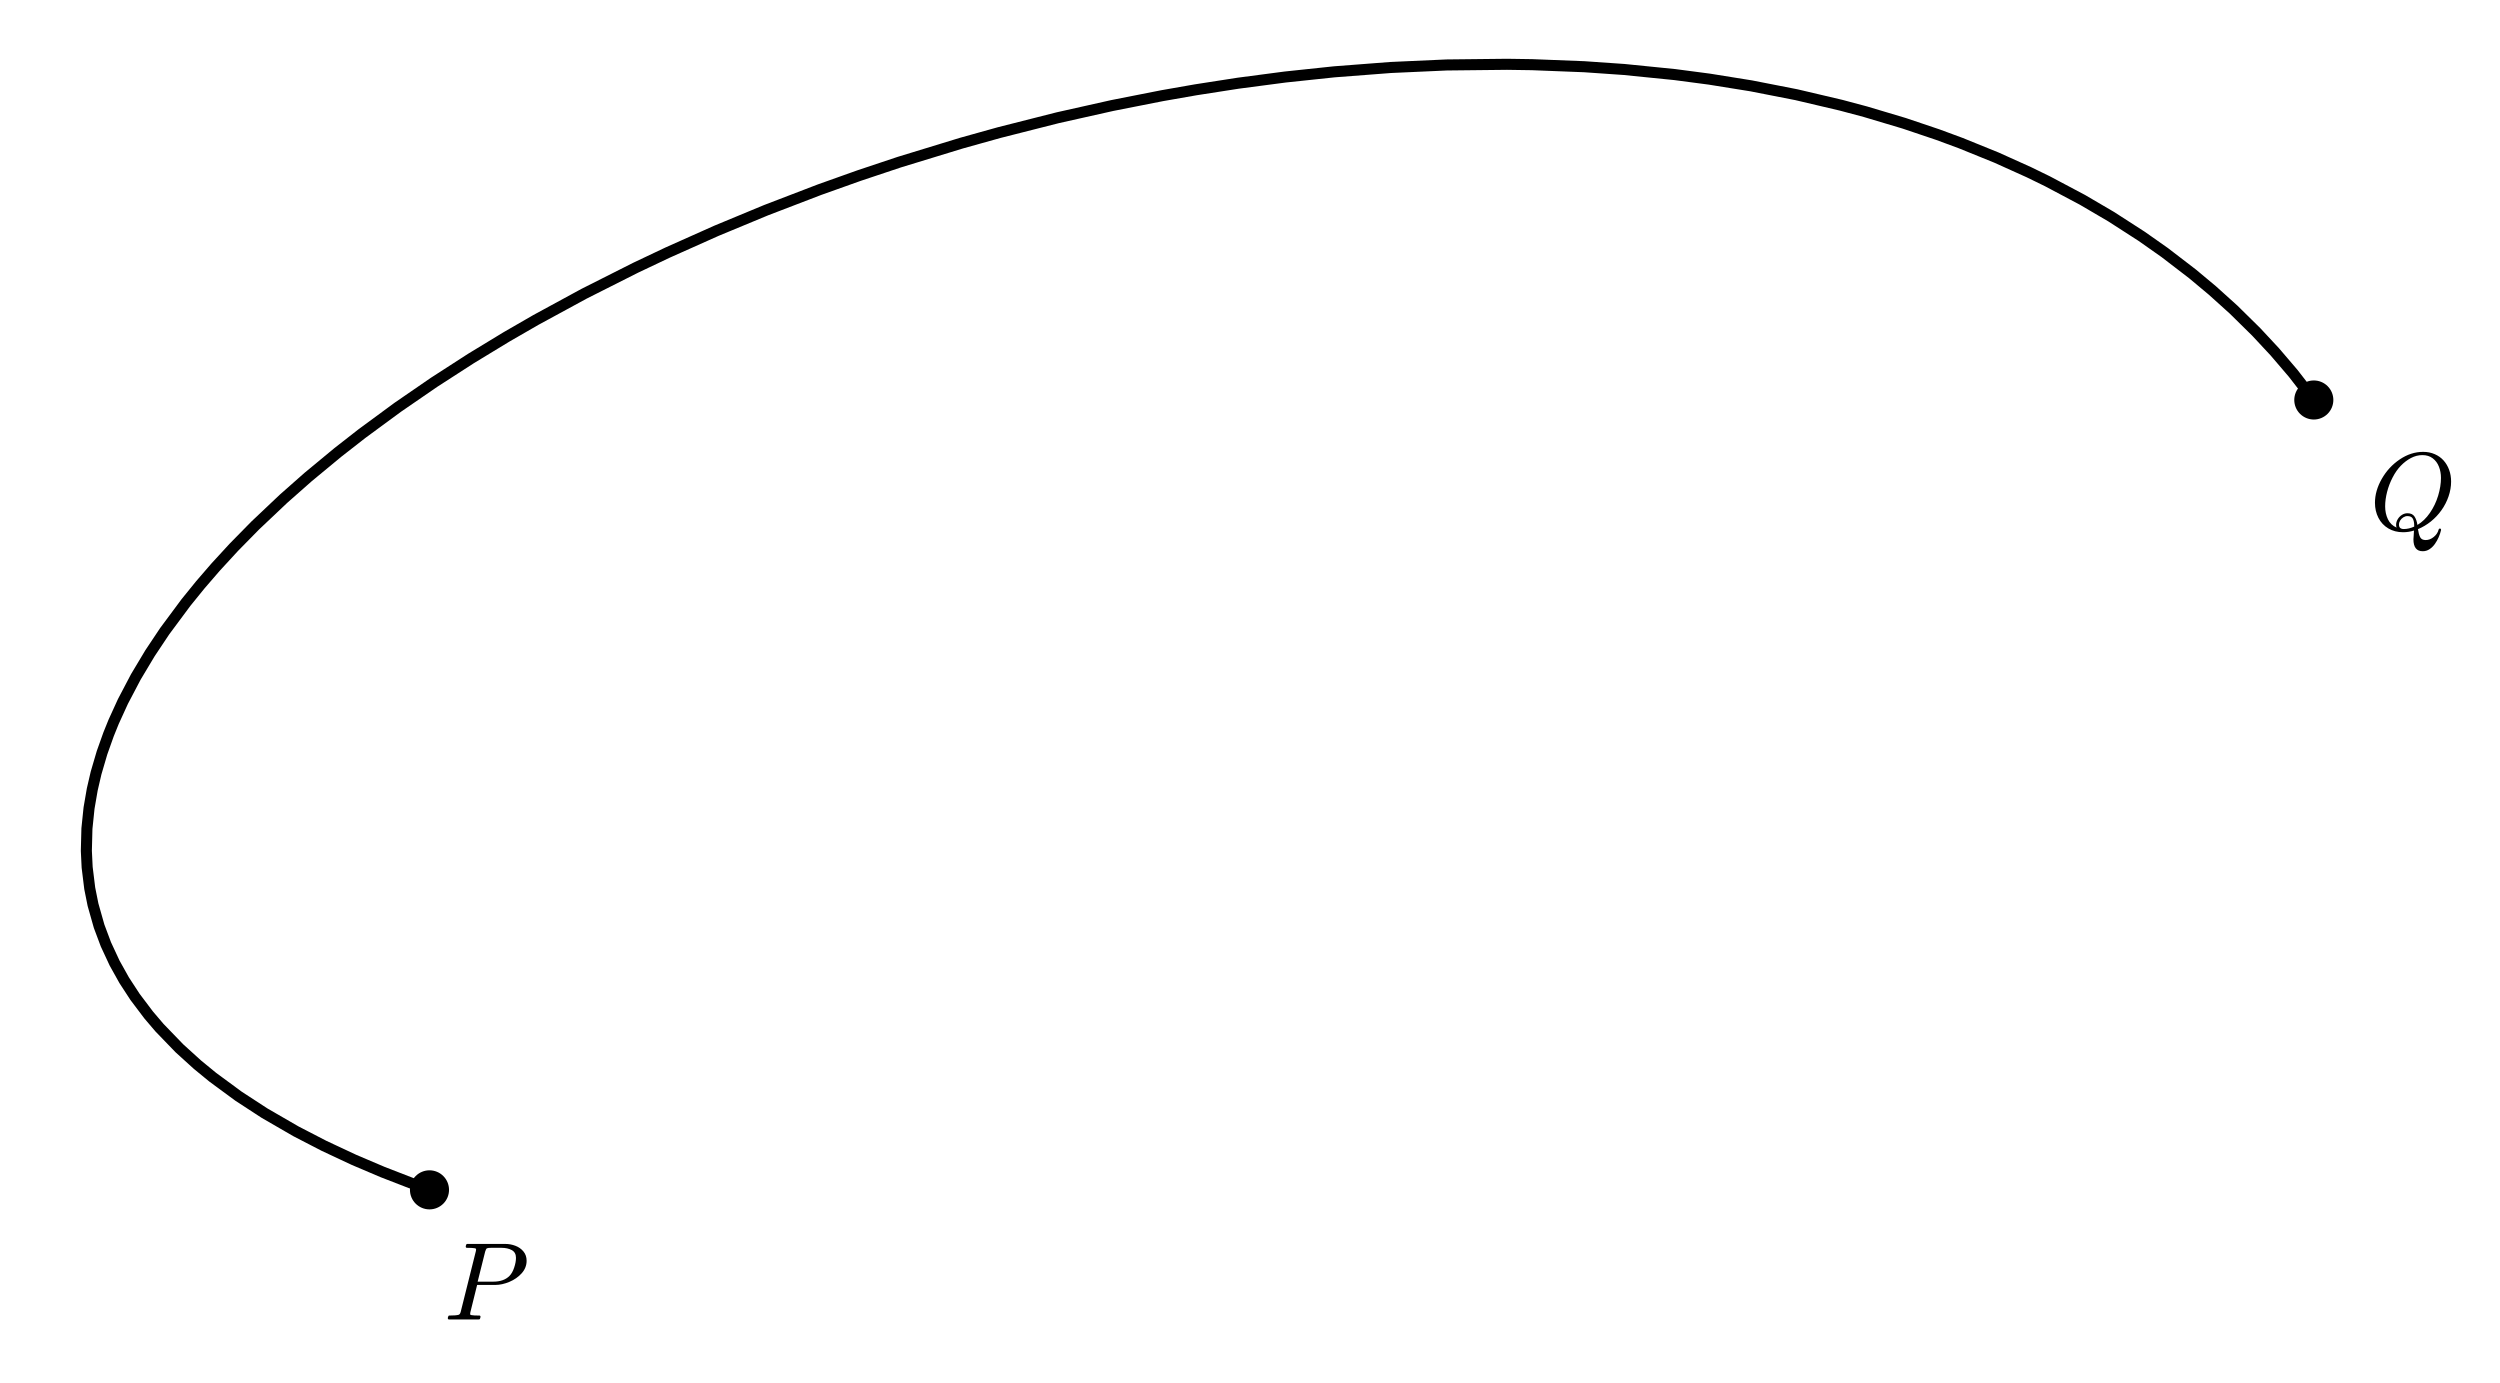
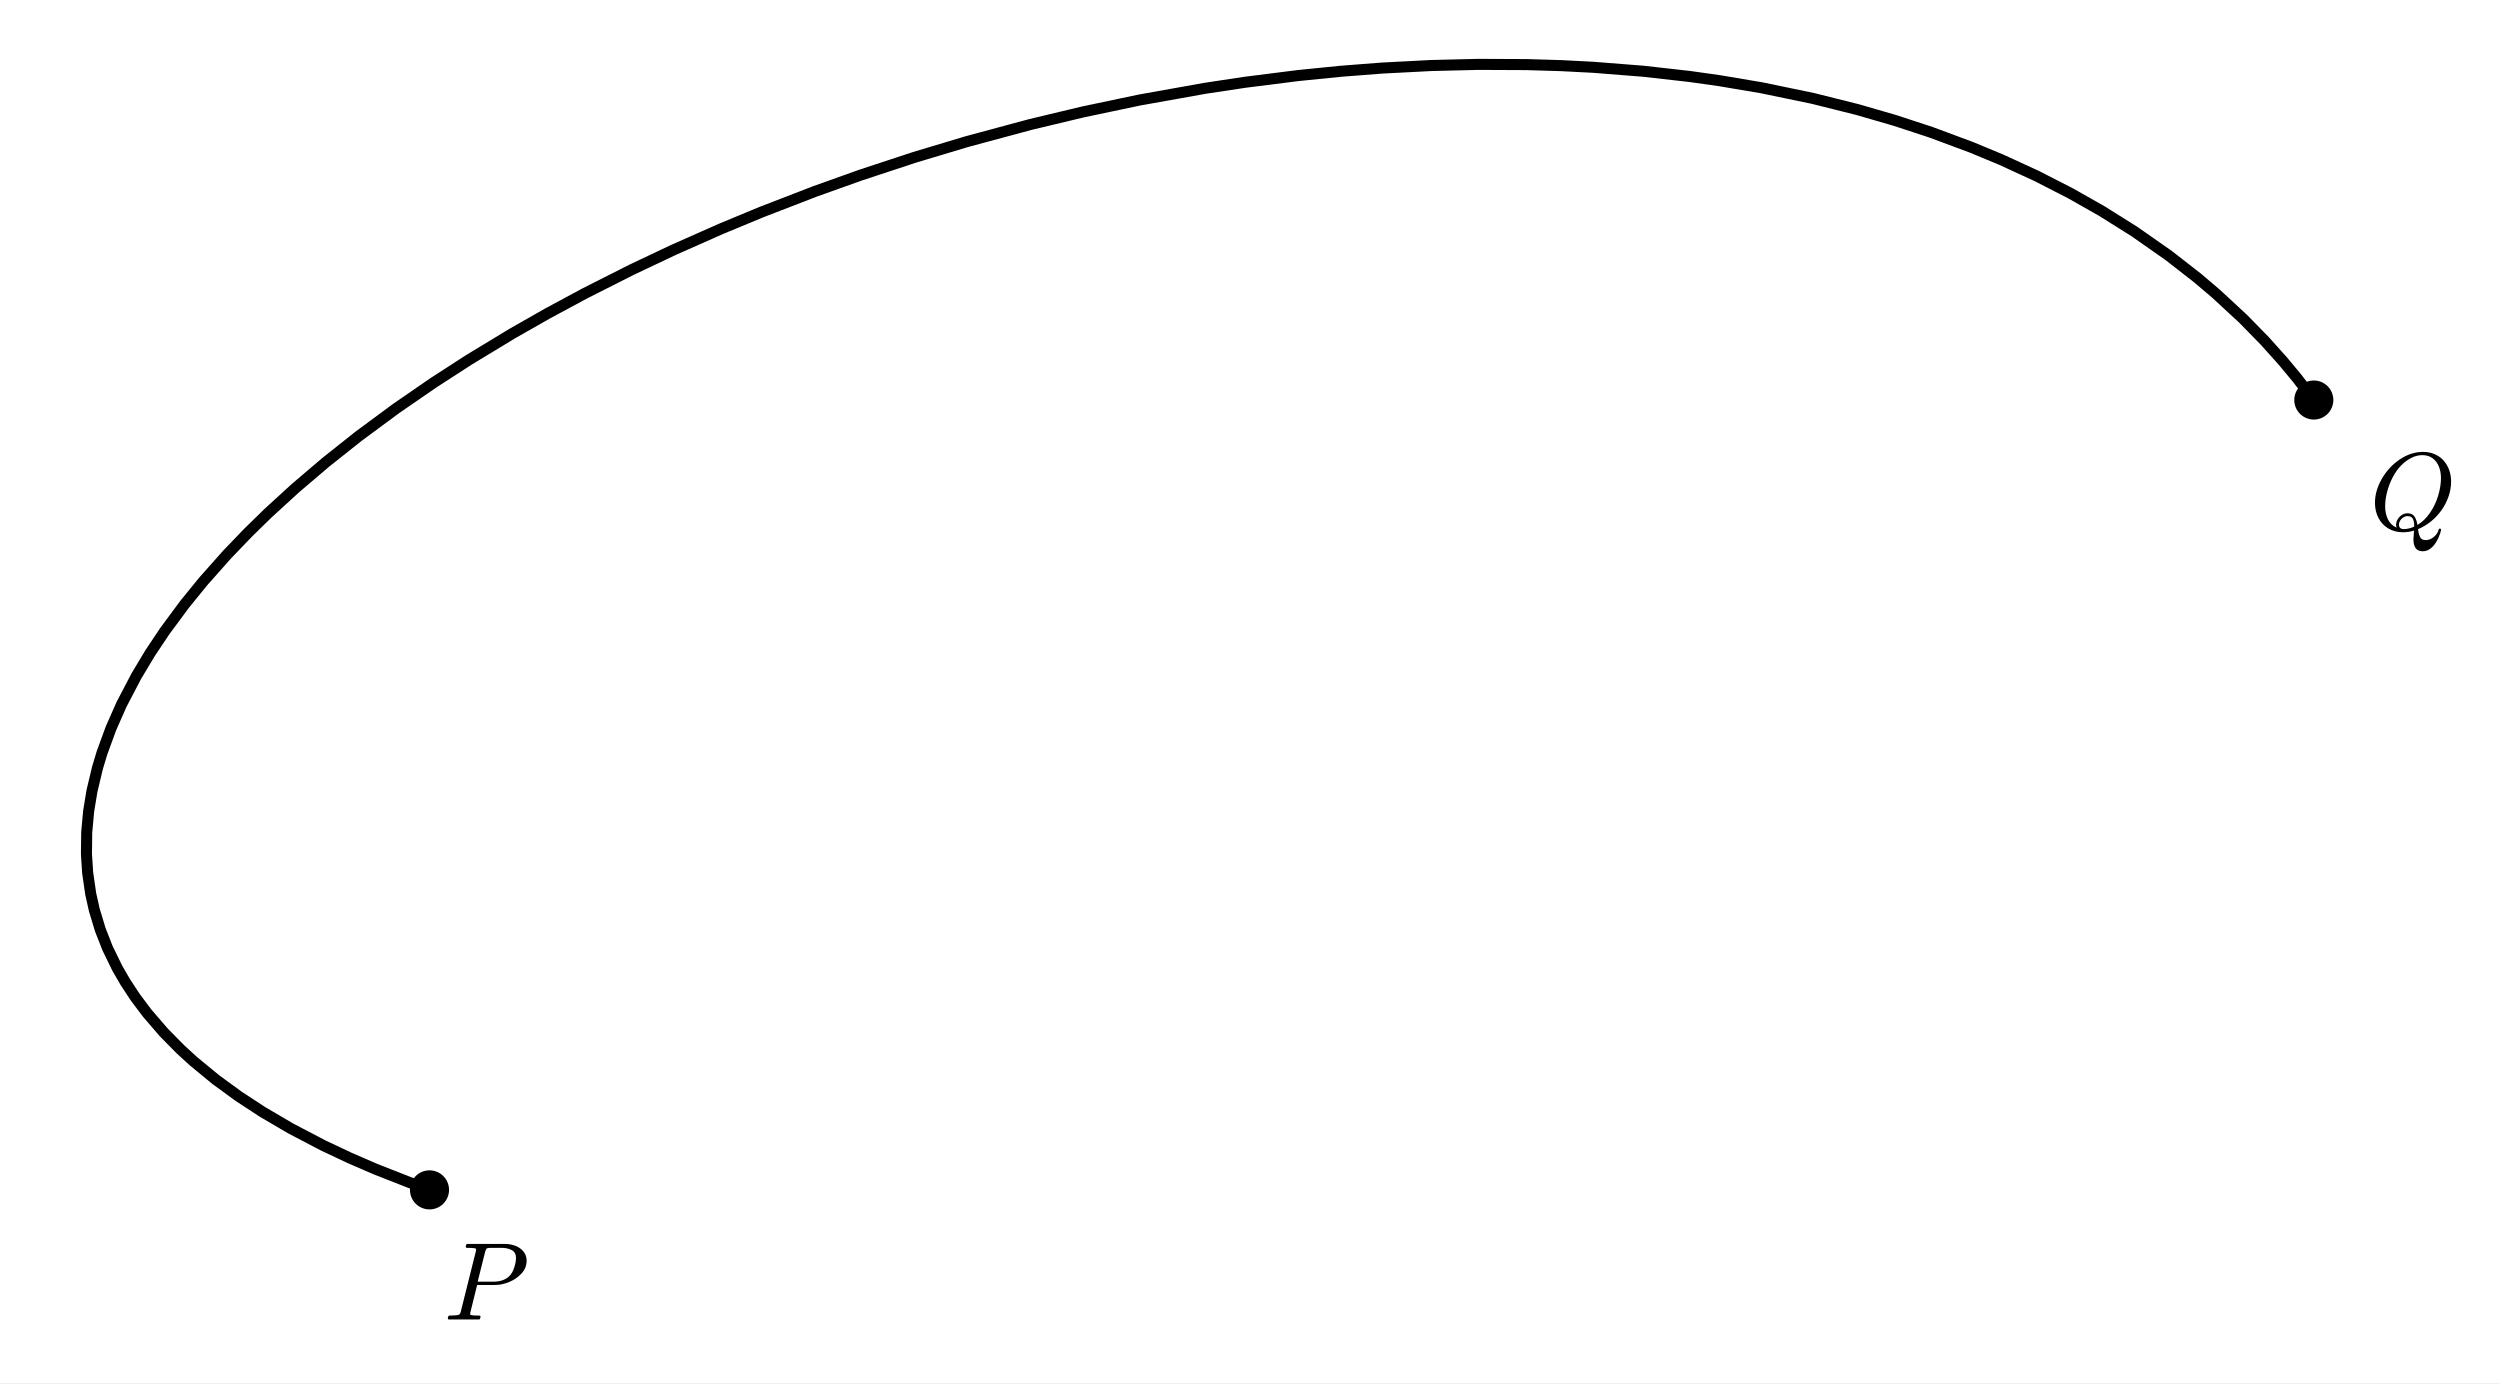
- <svg xmlns="http://www.w3.org/2000/svg" xmlns:xlink="http://www.w3.org/1999/xlink" width="452.368pt" height="250.246pt" viewBox="0 0 452.368 250.246" version="1.1">
+ <svg xmlns="http://www.w3.org/2000/svg" xmlns:xlink="http://www.w3.org/1999/xlink" width="452.368pt" height="250.251pt" viewBox="0 0 452.368 250.251" version="1.1">
  <defs>
    <style type="text/css">*{stroke-linejoin: round; stroke-linecap: butt}</style>
  </defs>
  <g id="figure_1">
    <g id="patch_1">
-       <path d="M 0 250.246  L 452.368 250.246  L 452.368 0  L 0 0  z " style="fill: #ffffff" />
+       <path d="M 0 250.251  L 452.368 250.251  L 452.368 0  L 0 0  z " style="fill: #ffffff" />
    </g>
    <g id="axes_1">
      <g id="patch_2">
-         <path d="M 7.2 237.802  L 445.168 237.802  L 445.168 7.2  L 7.2 7.2  z " style="fill: #ffffff" />
+         <path d="M 7.2 237.808  L 445.168 237.808  L 445.168 7.2  L 7.2 7.2  z " style="fill: #ffffff" />
      </g>
      <g id="PathCollection_1">
-         <path d="M 77.715 218.836  C 78.653 218.836 79.552 218.463 80.215 217.8  C 80.878 217.137 81.25 216.238 81.25 215.3  C 81.25 214.362 80.878 213.463 80.215 212.8  C 79.552 212.137 78.653 211.764 77.715 211.764  C 76.777 211.764 75.878 212.137 75.215 212.8  C 74.552 213.463 74.179 214.362 74.179 215.3  C 74.179 216.238 74.552 217.137 75.215 217.8  C 75.878 218.463 76.777 218.836 77.715 218.836  z " clip-path="url(#p184e1cee25)" />
+         <path d="M 77.717 218.841  C 78.655 218.841 79.554 218.469 80.217 217.806  C 80.88 217.143 81.253 216.243 81.253 215.306  C 81.253 214.368 80.88 213.469 80.217 212.806  C 79.554 212.143 78.655 211.77 77.717 211.77  C 76.78 211.77 75.88 212.143 75.217 212.806  C 74.554 213.469 74.182 214.368 74.182 215.306  C 74.182 216.243 74.554 217.143 75.217 217.806  C 75.88 218.469 76.78 218.841 77.717 218.841  z " clip-path="url(#pb4579579e8)" />
      </g>
      <g id="PathCollection_2">
-         <path d="M 418.678 75.912  C 419.615 75.912 420.515 75.539 421.178 74.876  C 421.841 74.213 422.213 73.314 422.213 72.376  C 422.213 71.439 421.841 70.539 421.178 69.876  C 420.515 69.213 419.615 68.841 418.678 68.841  C 417.74 68.841 416.841 69.213 416.178 69.876  C 415.515 70.539 415.142 71.439 415.142 72.376  C 415.142 73.314 415.515 74.213 416.178 74.876  C 416.841 75.539 417.74 75.912 418.678 75.912  z " clip-path="url(#p184e1cee25)" />
+         <path d="M 418.678 75.919  C 419.615 75.919 420.515 75.546 421.178 74.883  C 421.841 74.22 422.213 73.321 422.213 72.383  C 422.213 71.445 421.841 70.546 421.178 69.883  C 420.515 69.22 419.615 68.848 418.678 68.848  C 417.74 68.848 416.841 69.22 416.178 69.883  C 415.515 70.546 415.142 71.445 415.142 72.383  C 415.142 73.321 415.515 74.22 416.178 74.883  C 416.841 75.546 417.74 75.919 418.678 75.919  z " clip-path="url(#pb4579579e8)" />
      </g>
      <g id="matplotlib.axis_1" />
      <g id="matplotlib.axis_2" />
      <g id="line2d_1">
-         <path d="M 418.678 72.376  L 414.937 67.547  L 411.627 63.675  L 408.261 60.059  L 404.152 56.014  L 400.316 52.554  L 396.722 49.553  L 391.704 45.701  L 387.521 42.758  L 381.999 39.2  L 376.806 36.157  L 370.483 32.802  L 367.136 31.169  L 361.247 28.513  L 354.775 25.889  L 350.653 24.366  L 344.546 22.307  L 337.56 20.221  L 333.153 19.043  L 325.059 17.14  L 316.873 15.535  L 309.299 14.318  L 303.051 13.496  L 293.855 12.571  L 286.67 12.073  L 277.211 11.702  L 272.692 11.635  L 261.771 11.755  L 251.647 12.212  L 241.427 12.997  L 232.556 13.936  L 224.057 15.054  L 216.356 16.251  L 210.31 17.31  L 201.272 19.091  L 191.401 21.303  L 180.828 23.986  L 173.999 25.892  L 162.707 29.346  L 155.429 31.778  L 148.276 34.328  L 138.628 38.029  L 129.658 41.75  L 120.794 45.708  L 115.037 48.437  L 105.68 53.156  L 96.977 57.888  L 91.66 60.956  L 85.213 64.874  L 78.534 69.184  L 71.961 73.704  L 65.502 78.455  L 61.125 81.872  L 55.769 86.304  L 51.306 90.243  L 46.184 95.088  L 42.315 99.027  L 38.995 102.638  L 36.257 105.809  L 33.653 109.021  L 29.809 114.2  L 27.14 118.202  L 24.583 122.475  L 22.241 126.934  L 20.559 130.618  L 19.646 132.875  L 18.462 136.2  L 17.384 139.875  L 16.693 142.85  L 16.113 146.217  L 15.728 149.939  L 15.626 153.955  L 15.77 156.938  L 16.237 160.744  L 16.828 163.694  L 17.933 167.597  L 19.163 170.881  L 20.736 174.266  L 22.471 177.375  L 24.437 180.391  L 26.905 183.662  L 28.857 185.953  L 32.469 189.693  L 35.731 192.652  L 38.498 194.921  L 43.163 198.354  L 47.869 201.421  L 53.551 204.708  L 58.646 207.343  L 64.074 209.882  L 69.246 212.082  L 75.278 214.419  L 77.715 215.3  L 77.715 215.3  " clip-path="url(#p184e1cee25)" style="fill: none; stroke: #000000; stroke-width: 2; stroke-linecap: square" />
+         <path d="M 418.678 72.383  L 415.652 68.437  L 413.07 65.328  L 409.824 61.708  L 405.908 57.703  L 400.991 53.15  L 397.629 50.296  L 392.441 46.251  L 386.226 41.899  L 380.284 38.171  L 374.637 34.972  L 368.519 31.839  L 362.111 28.893  L 356.777 26.676  L 349.454 23.951  L 342.866 21.787  L 336.112 19.83  L 328.029 17.808  L 318.774 15.887  L 311.115 14.594  L 305.734 13.836  L 297.337 12.89  L 288.281 12.175  L 282.45 11.875  L 276.202 11.688  L 267.45 11.65  L 258.954 11.857  L 250.081 12.318  L 242.657 12.893  L 234.89 13.673  L 225.219 14.896  L 218.041 15.981  L 206.19 18.1  L 195.946 20.257  L 186.421 22.534  L 174.953 25.625  L 165.477 28.471  L 155.762 31.671  L 147.482 34.629  L 137.8 38.368  L 130.463 41.412  L 121.868 45.221  L 114.309 48.799  L 105.806 53.098  L 99.048 56.738  L 92.707 60.349  L 84.917 65.068  L 78.529 69.195  L 71.648 73.935  L 64.85 78.961  L 58.923 83.668  L 53.462 88.319  L 48.533 92.827  L 44.977 96.299  L 41.121 100.308  L 36.786 105.191  L 33.42 109.329  L 29.834 114.175  L 27.181 118.148  L 24.678 122.319  L 21.987 127.47  L 20.079 131.79  L 18.462 136.212  L 17.637 138.948  L 16.645 143.108  L 16.044 146.748  L 15.692 150.582  L 15.642 154.546  L 15.862 157.925  L 16.417 161.749  L 17.069 164.663  L 18.147 168.226  L 19.448 171.548  L 21.2 175.151  L 22.649 177.668  L 24.472 180.444  L 26.628 183.32  L 29.647 186.824  L 32.641 189.863  L 34.988 192.011  L 39.022 195.333  L 43.166 198.361  L 47.527 201.214  L 52.629 204.206  L 58.479 207.265  L 63.25 209.517  L 67.909 211.537  L 74.968 214.309  L 77.717 215.306  L 77.717 215.306  " clip-path="url(#pb4579579e8)" style="fill: none; stroke: #000000; stroke-width: 2; stroke-linecap: square" />
      </g>
      <g id="text_1">
-         <g transform="translate(80.24869 238.8863) scale(0.2 -0.2)">
+         <g transform="translate(80.25094 238.892) scale(0.2 -0.2)">
          <defs>
            <path id="Cmmi10-50" d="M 313 0  Q 250 0 250 84  Q 253 100 262 139  Q 272 178 289 201  Q 306 225 331 225  Q 722 225 878 269  Q 959 297 997 441  L 1875 3956  Q 1888 4019 1888 4044  Q 1888 4113 1813 4122  Q 1691 4147 1350 4147  Q 1288 4147 1288 4231  Q 1291 4247 1300 4286  Q 1309 4325 1326 4348  Q 1344 4372 1369 4372  L 3578 4372  Q 3881 4372 4165 4264  Q 4450 4156 4631 3934  Q 4813 3713 4813 3397  Q 4813 2991 4527 2672  Q 4241 2353 3814 2175  Q 3388 1997 2988 1997  L 1947 1997  L 1556 416  Q 1544 353 1544 325  Q 1544 300 1551 283  Q 1559 266 1573 261  Q 1588 256 1619 250  Q 1741 225 2081 225  Q 2144 225 2144 141  Q 2122 50 2109 25  Q 2097 0 2034 0  L 313 0  z M 1978 2188  L 2875 2188  Q 3497 2188 3822 2522  Q 3988 2688 4092 3000  Q 4197 3313 4197 3566  Q 4197 3881 3956 4014  Q 3716 4147 3359 4147  L 2747 4147  Q 2572 4147 2515 4117  Q 2459 4088 2413 3928  L 1978 2188  z " transform="scale(0.015625)" />
          </defs>
          <use xlink:href="#Cmmi10-50" transform="translate(0 0.6875)" />
        </g>
      </g>
      <g id="text_2">
-         <g transform="translate(428.7452 95.96265) scale(0.2 -0.2)">
+         <g transform="translate(428.7452 95.96929) scale(0.2 -0.2)">
          <defs>
            <path id="Cmmi10-51" d="M 1947 -141  Q 1466 -141 1094 79  Q 722 300 520 692  Q 319 1084 319 1563  Q 319 2259 714 2950  Q 1109 3641 1756 4077  Q 2403 4513 3109 4513  Q 3475 4513 3778 4381  Q 4081 4250 4290 4017  Q 4500 3784 4614 3471  Q 4728 3159 4728 2791  Q 4728 2366 4581 1936  Q 4434 1506 4171 1136  Q 3909 766 3559 484  Q 3209 203 2809 38  Q 2850 -256 2934 -425  Q 3019 -594 3256 -594  Q 3506 -594 3726 -412  Q 3947 -231 4006 13  Q 4019 72 4078 72  Q 4147 72 4147 -13  Q 4100 -219 4008 -430  Q 3916 -641 3786 -823  Q 3656 -1006 3478 -1123  Q 3300 -1241 3084 -1241  Q 2547 -1241 2547 -550  Q 2547 -509 2562 -332  Q 2578 -156 2578 -44  Q 2269 -141 1947 -141  z M 1709 300  Q 1709 44 1991 44  Q 2275 44 2591 184  L 2591 244  Q 2591 503 2509 648  Q 2428 794 2194 794  Q 2078 794 1964 723  Q 1850 653 1779 539  Q 1709 425 1709 300  z M 1544 288  Q 1544 456 1637 612  Q 1731 769 1881 864  Q 2031 959 2203 959  Q 2481 959 2607 771  Q 2734 584 2778 281  Q 3188 525 3500 978  Q 3813 1431 3977 1973  Q 4141 2516 4141 3003  Q 4141 3356 4023 3656  Q 3906 3956 3664 4140  Q 3422 4325 3066 4325  Q 2722 4325 2403 4156  Q 2084 3988 1813 3706  Q 1550 3434 1342 3032  Q 1134 2631 1021 2193  Q 909 1756 909 1356  Q 909 947 1068 612  Q 1228 278 1569 128  Q 1544 194 1544 288  z " transform="scale(0.015625)" />
          </defs>
          <use xlink:href="#Cmmi10-51" transform="translate(0 0.484375)" />
        </g>
      </g>
    </g>
  </g>
  <defs>
-     <clipPath id="p184e1cee25">
-       <rect x="7.2" y="7.2" width="437.968" height="230.602" />
+     <clipPath id="pb4579579e8">
+       <rect x="7.2" y="7.2" width="437.968" height="230.608" />
    </clipPath>
  </defs>
</svg>
